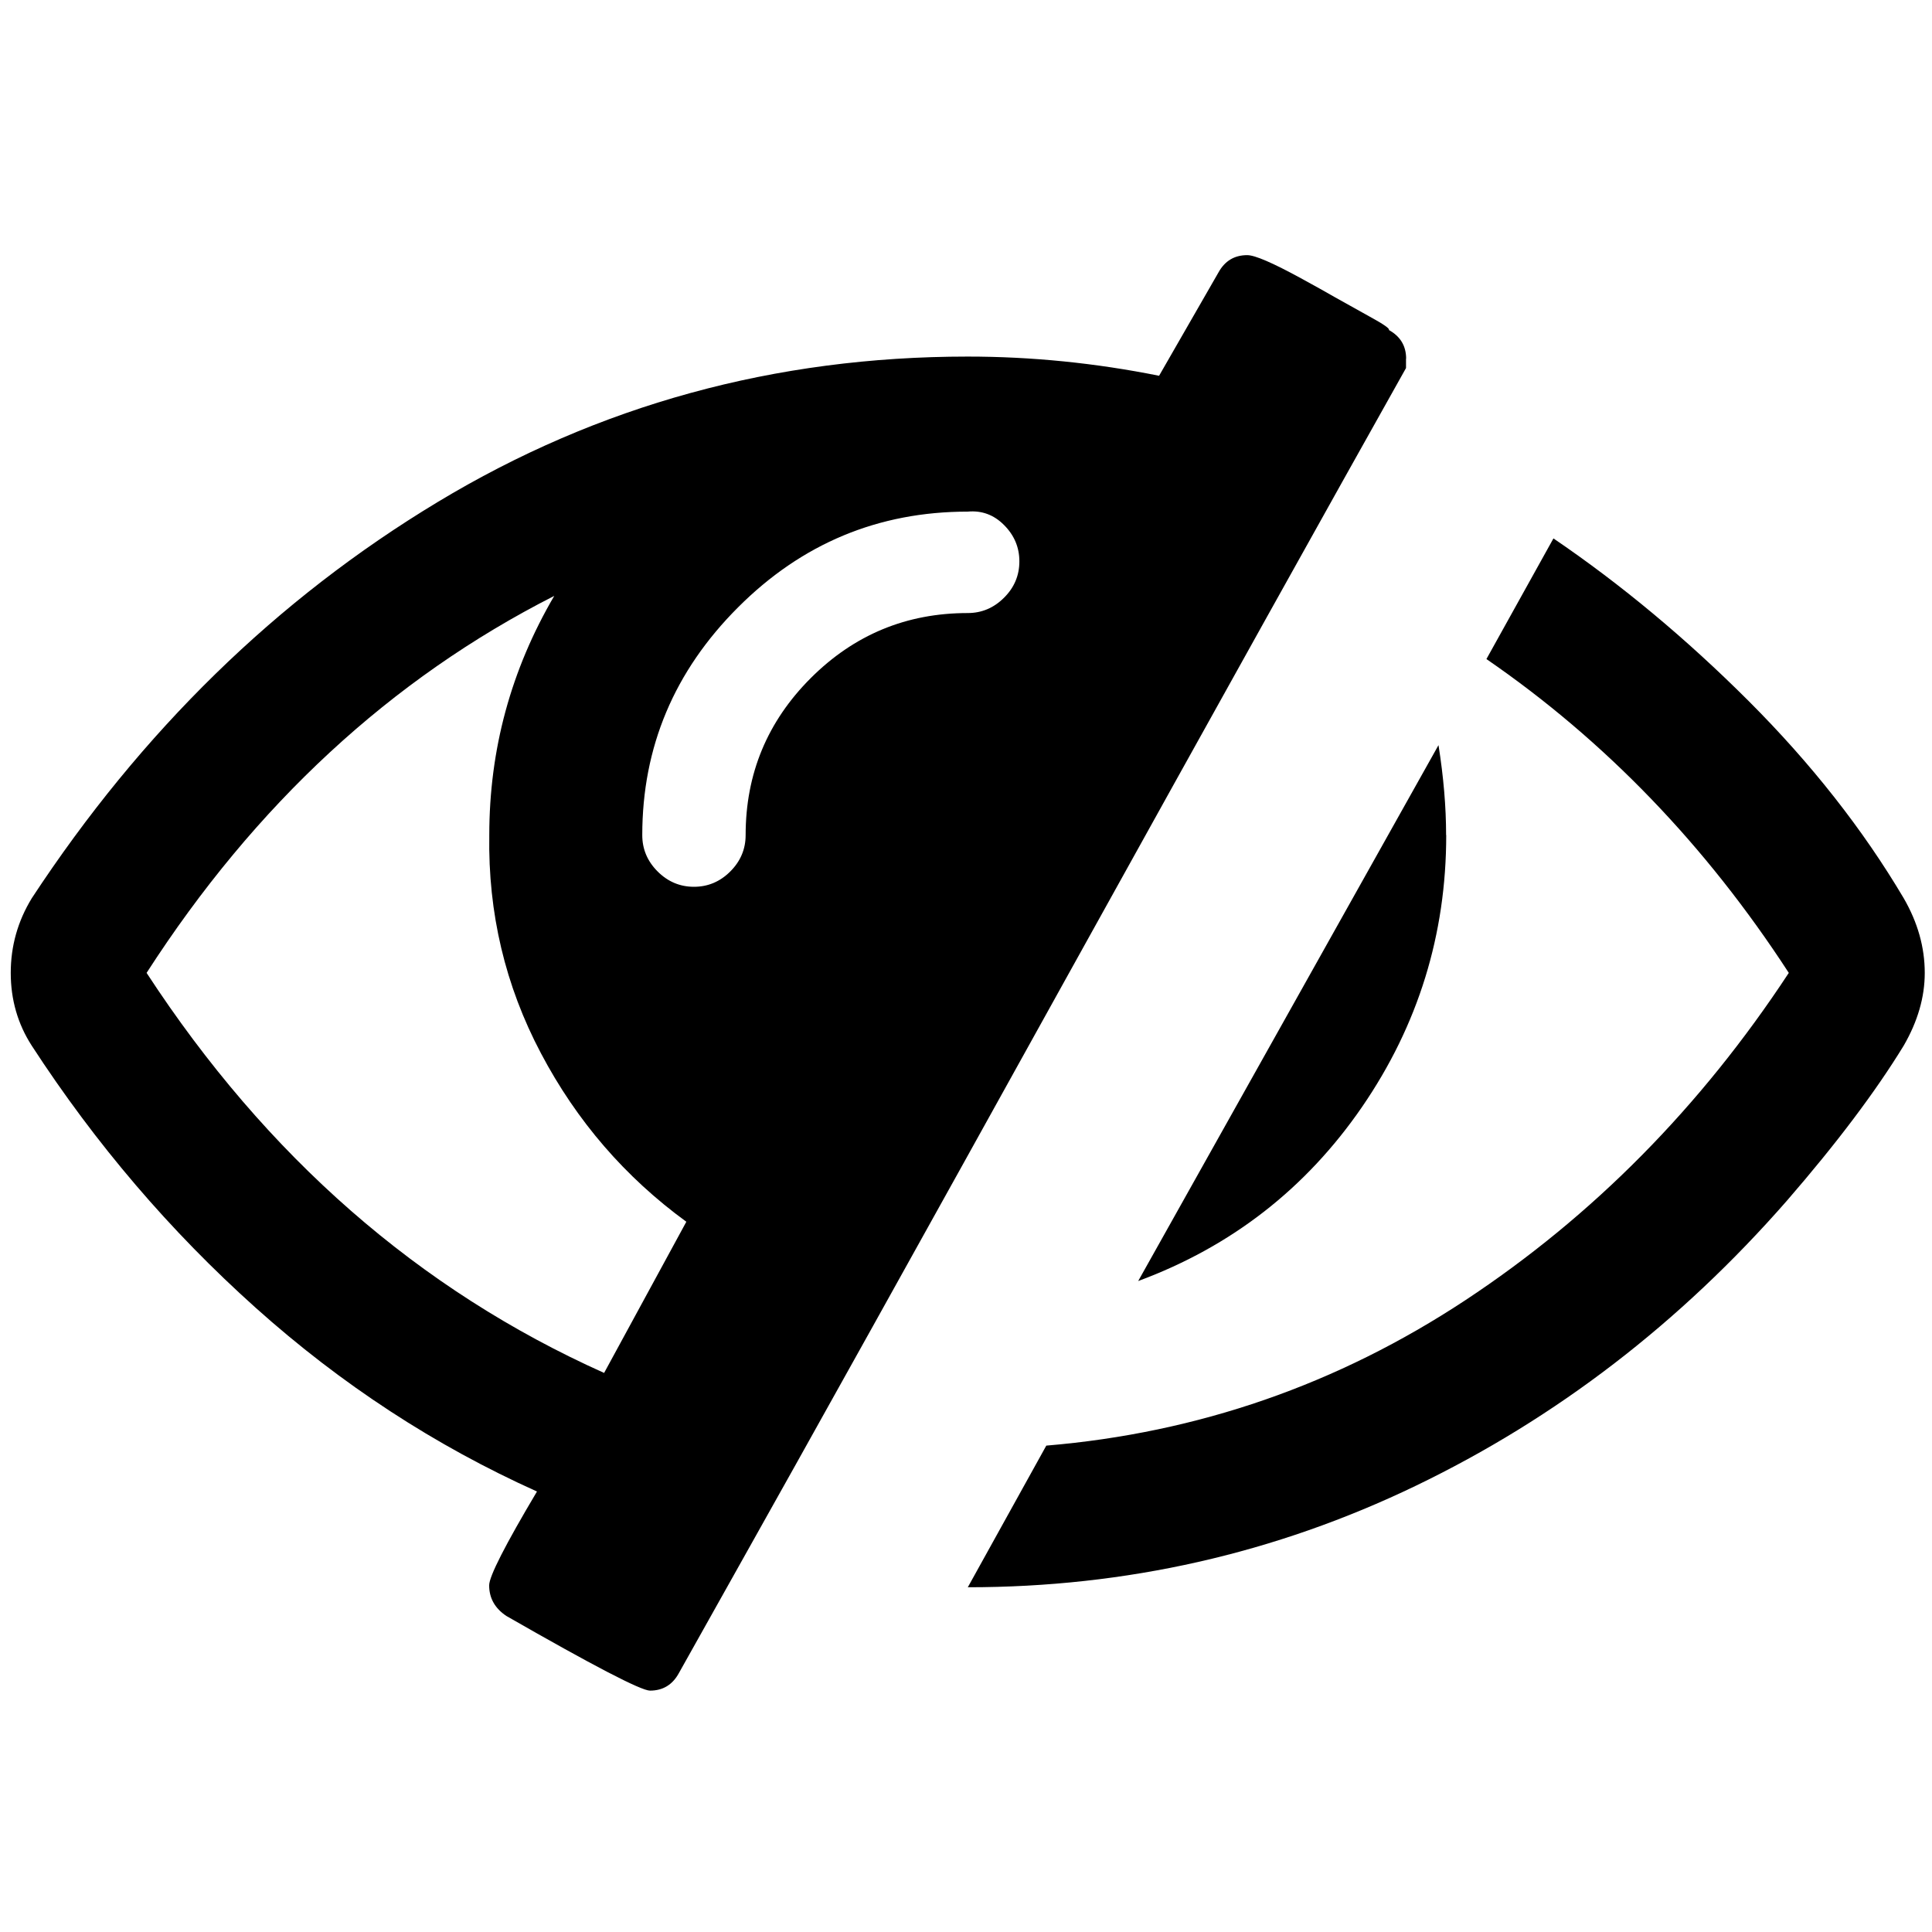
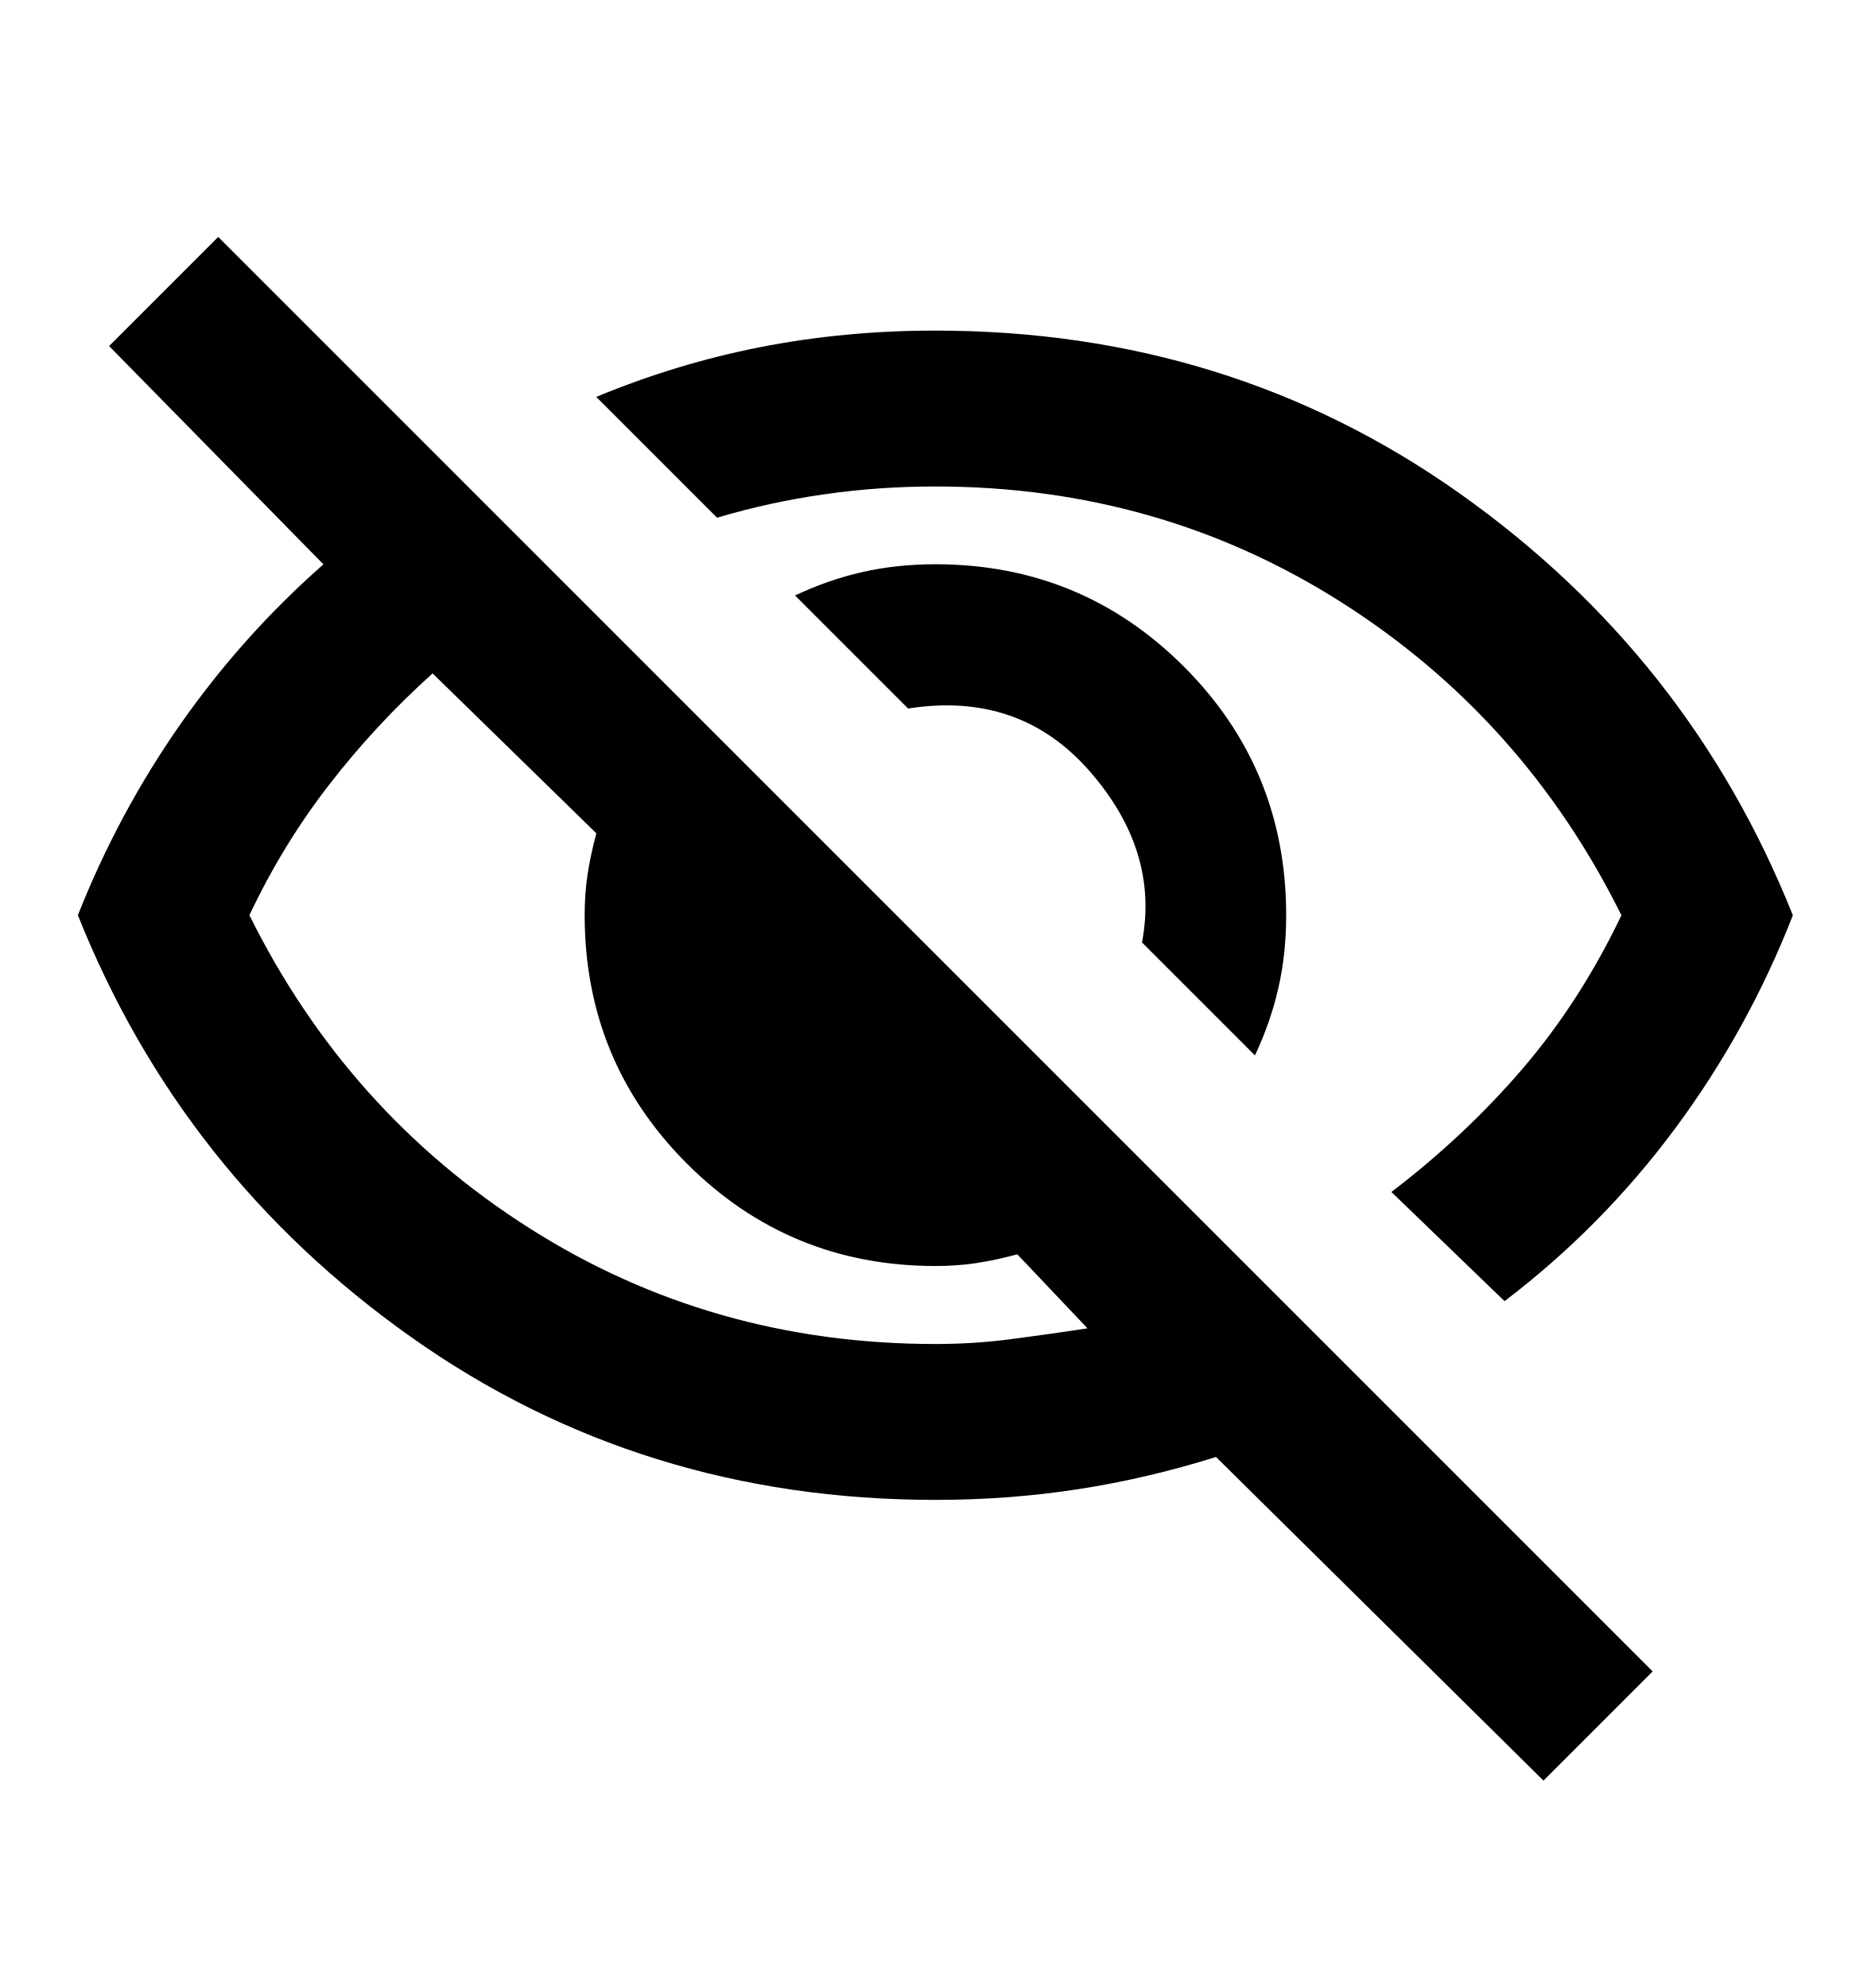
- <svg xmlns="http://www.w3.org/2000/svg" version="1.1" width="16" height="16" viewBox="0 0 16 16">
-   <path d="M 5.003,11.37 5.684,10.118 Q 4.923,9.563 4.48,8.723 4.036,7.883 4.052,6.916 4.052,5.854 4.59,4.935 2.562,5.965 1.214,8.057 2.704,10.34 5.003,11.37 Z M 8.442,4.649 q 0,-0.174 -0.127,-0.301 Q 8.189,4.221 8.014,4.237 q -1.11,0 -1.902,0.793 -0.793,0.793 -0.793,1.886 0,0.174 0.127,0.301 0.127,0.127 0.301,0.127 0.174,0 0.301,-0.127 0.127,-0.127 0.127,-0.301 0,-0.761 0.539,-1.3 0.539,-0.539 1.3,-0.539 0.174,0 0.301,-0.127 Q 8.442,4.824 8.442,4.649 Z M 11.644,2.969 q 0,0.063 0,0.079 Q 10.709,4.713 8.854,8.057 7,11.402 6.065,13.066 L 5.621,13.858 q -0.079,0.143 -0.238,0.143 -0.111,0 -1.189,-0.618 -0.143,-0.095 -0.143,-0.254 0,-0.111 0.396,-0.777 Q 3.18,11.782 2.118,10.831 1.056,9.88 0.263,8.66 0.089,8.39 0.089,8.057 q 0,-0.333 0.174,-0.618 Q 1.626,5.363 3.624,4.158 5.621,2.953 8.014,2.953 q 0.793,0 1.585,0.159 L 10.091,2.256 q 0.079,-0.143 0.238,-0.143 0.048,0 0.159,0.048 0.111,0.048 0.285,0.143 0.174,0.095 0.285,0.159 0.111,0.063 0.285,0.159 0.174,0.095 0.159,0.111 0.143,0.079 0.143,0.238 z m 0.333,3.947 q 0,1.236 -0.697,2.251 -0.697,1.014 -1.854,1.442 L 11.913,6.171 q 0.063,0.396 0.063,0.745 z m 3.963,1.141 q 0,0.301 -0.174,0.602 -0.349,0.571 -0.967,1.284 -1.331,1.522 -3.075,2.362 -1.744,0.84 -3.709,0.84 l 0.65,-1.173 Q 10.55,11.814 12.135,10.768 13.72,9.722 14.814,8.057 13.784,6.472 12.31,5.458 l 0.555,-0.999 q 0.84,0.571 1.617,1.347 0.777,0.777 1.284,1.633 0.174,0.301 0.174,0.618 z" style="stroke-width:0.015" />
+ <svg xmlns="http://www.w3.org/2000/svg" width="100%" height="100%" viewBox="0 0 16 17" version="1.1" xml:space="preserve" style="fill-rule:evenodd;clip-rule:evenodd;stroke-linejoin:round;stroke-miterlimit:2;">
+   <rect id="input-hidden" x="0" y="0.16" width="16" height="16" style="fill:none;" />
+   <path d="M10.733,9.026l-0.967,-0.967c0.1,-0.522 -0.05,-1.011 -0.45,-1.467c-0.4,-0.456 -0.917,-0.633 -1.55,-0.533l-0.967,-0.967c0.189,-0.089 0.381,-0.156 0.575,-0.2c0.194,-0.044 0.403,-0.067 0.625,-0.067c0.833,0 1.542,0.292 2.125,0.875c0.583,0.583 0.875,1.292 0.875,2.125c0,0.222 -0.022,0.431 -0.067,0.625c-0.044,0.194 -0.111,0.386 -0.2,0.575Zm2.133,2.1l-0.967,-0.933c0.422,-0.322 0.797,-0.675 1.125,-1.058c0.328,-0.383 0.608,-0.819 0.842,-1.308c-0.556,-1.122 -1.353,-2.014 -2.392,-2.675c-1.039,-0.661 -2.197,-0.992 -3.475,-0.992c-0.322,0 -0.639,0.022 -0.95,0.067c-0.311,0.044 -0.617,0.111 -0.917,0.2l-1.033,-1.033c0.456,-0.189 0.922,-0.331 1.4,-0.425c0.478,-0.094 0.978,-0.142 1.5,-0.142c1.678,0 3.172,0.464 4.483,1.392c1.311,0.928 2.261,2.131 2.85,3.608c-0.256,0.656 -0.592,1.264 -1.008,1.825c-0.417,0.561 -0.903,1.053 -1.458,1.475Zm0.333,4.1l-2.8,-2.767c-0.389,0.122 -0.781,0.214 -1.175,0.275c-0.394,0.061 -0.803,0.092 -1.225,0.092c-1.678,0 -3.172,-0.464 -4.483,-1.392c-1.311,-0.928 -2.261,-2.131 -2.85,-3.608c0.233,-0.589 0.528,-1.136 0.883,-1.642c0.356,-0.506 0.761,-0.958 1.217,-1.358l-1.833,-1.867l0.933,-0.933l12.267,12.267l-0.933,0.933Zm-9.5,-9.467c-0.322,0.289 -0.617,0.606 -0.883,0.95c-0.267,0.344 -0.494,0.717 -0.683,1.117c0.556,1.122 1.353,2.014 2.392,2.675c1.039,0.661 2.197,0.992 3.475,0.992c0.222,0 0.439,-0.014 0.65,-0.042c0.211,-0.028 0.428,-0.058 0.65,-0.092l-0.6,-0.633c-0.122,0.033 -0.239,0.058 -0.35,0.075c-0.111,0.017 -0.228,0.025 -0.35,0.025c-0.833,0 -1.542,-0.292 -2.125,-0.875c-0.583,-0.583 -0.875,-1.292 -0.875,-2.125c0,-0.122 0.008,-0.239 0.025,-0.35c0.017,-0.111 0.042,-0.228 0.075,-0.35l-1.4,-1.367Z" style="fill-rule:nonzero;" />
</svg>
